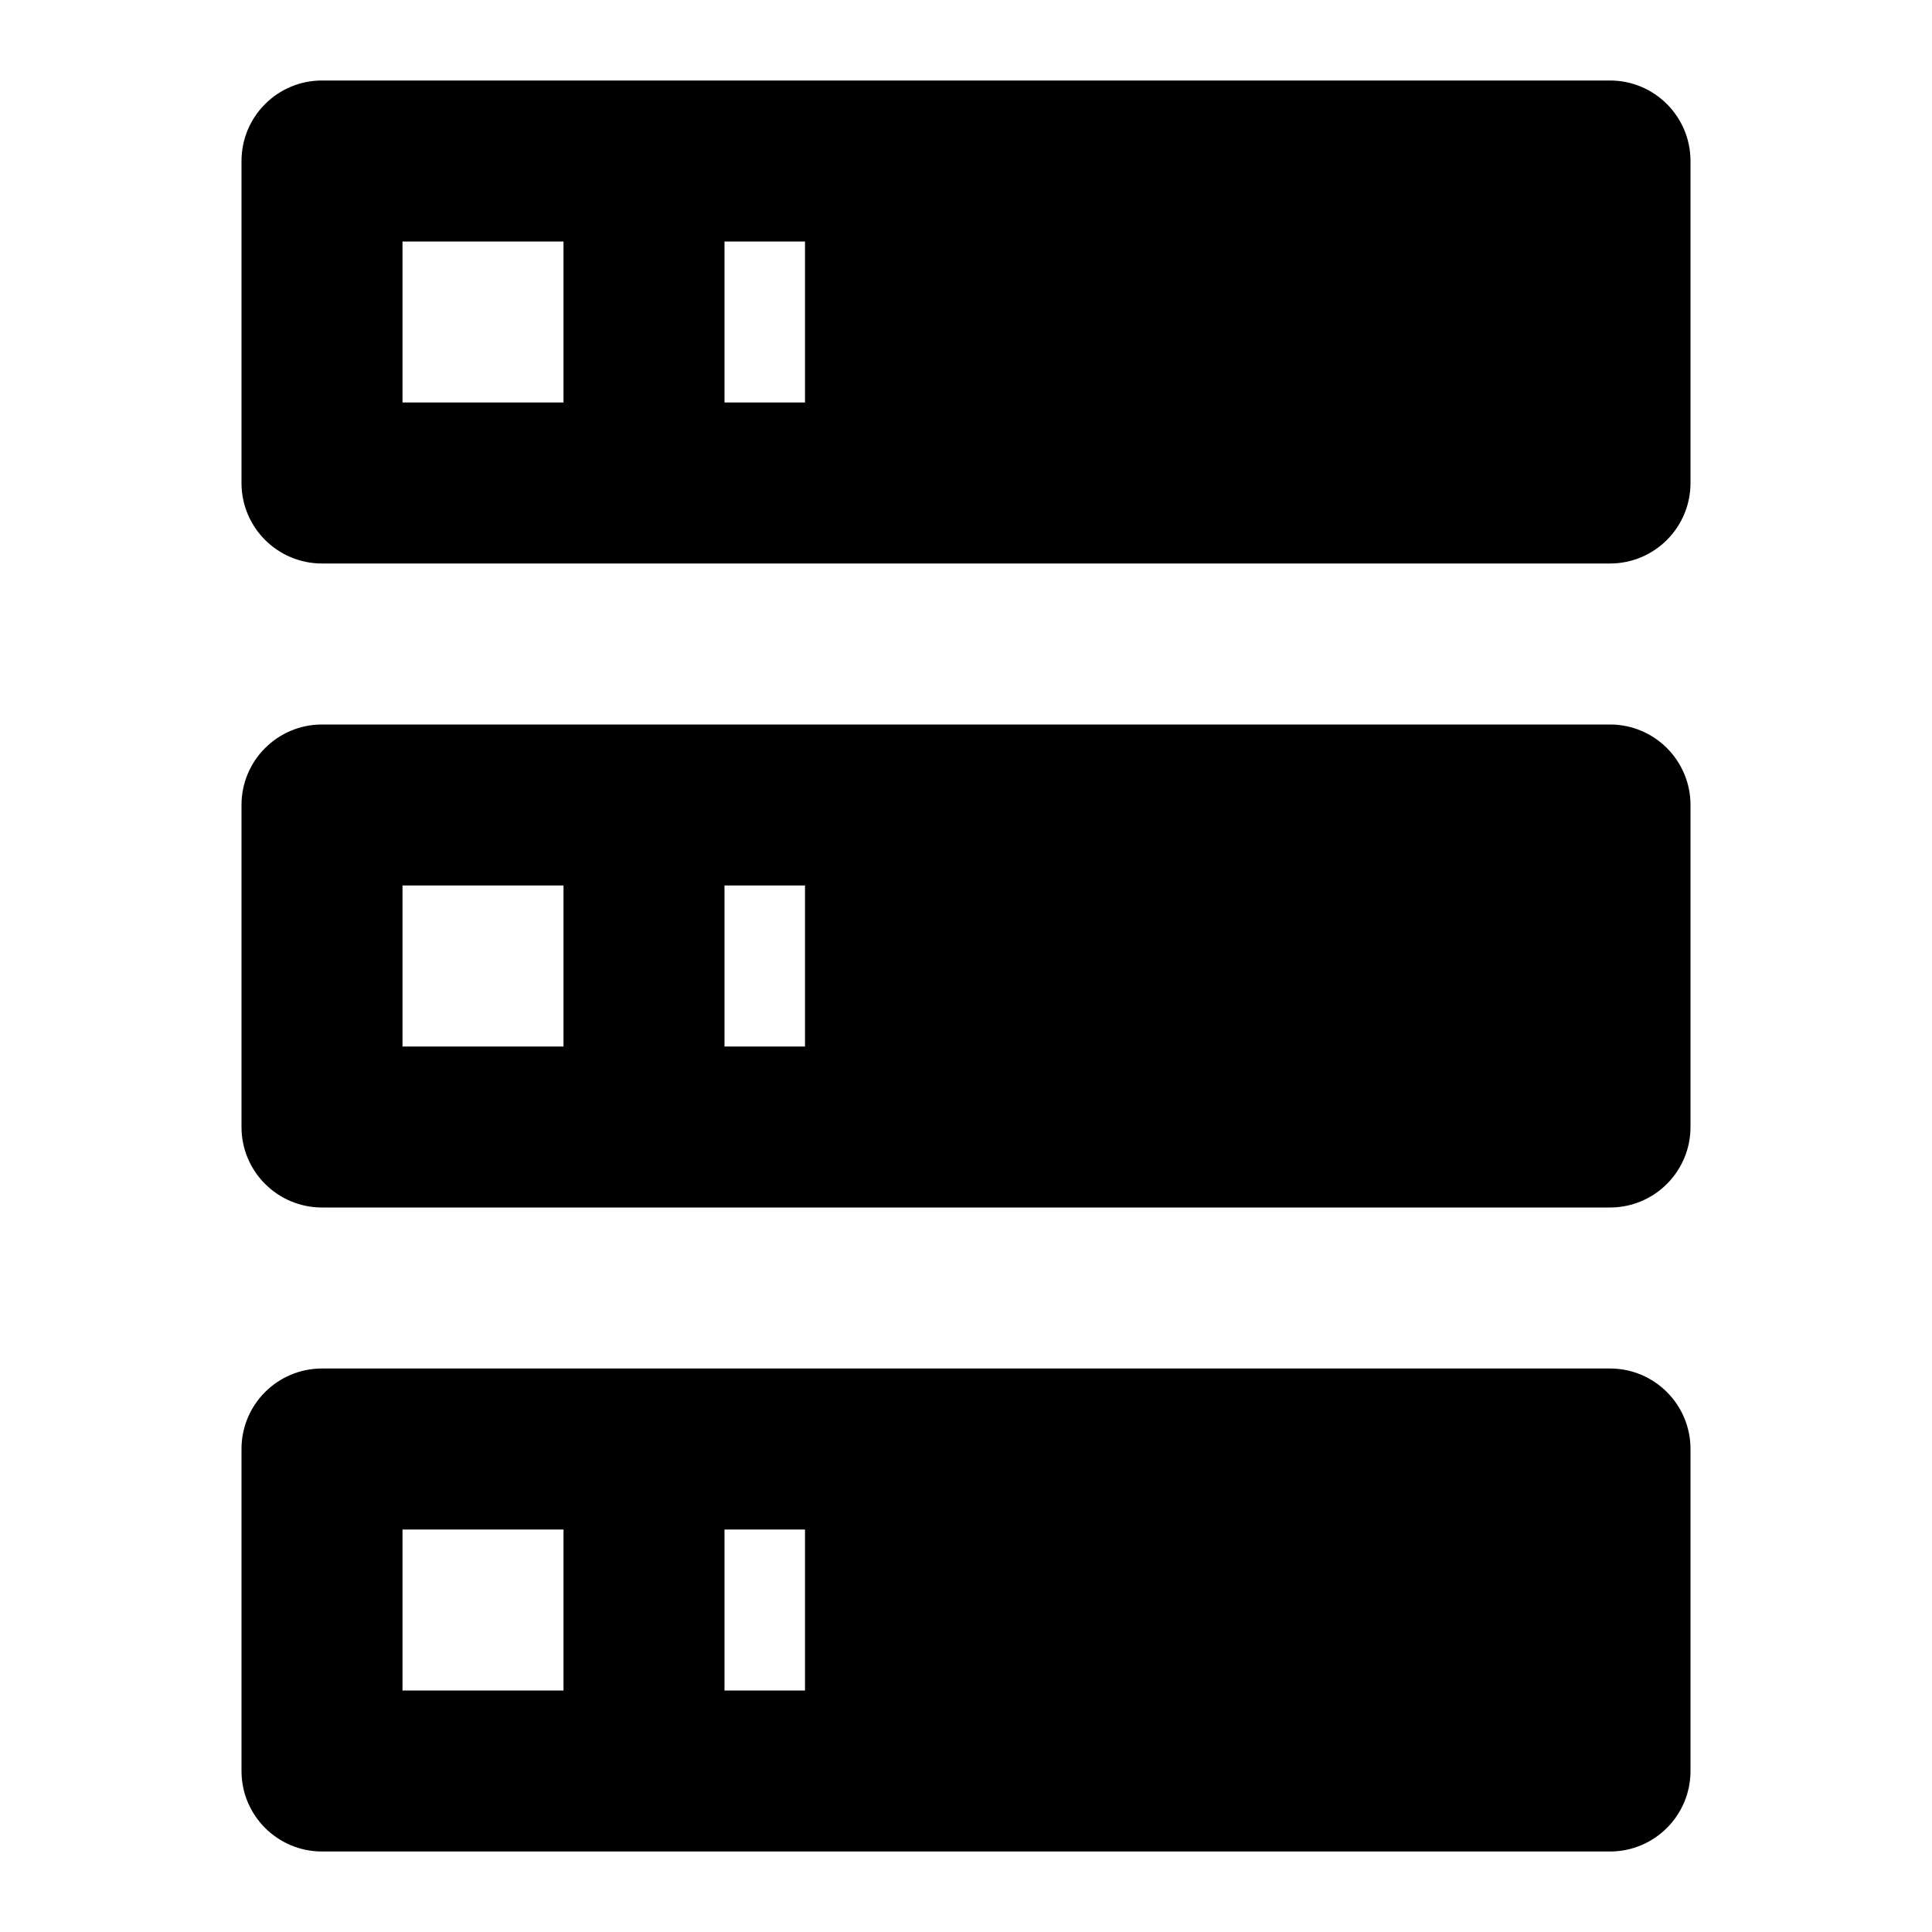
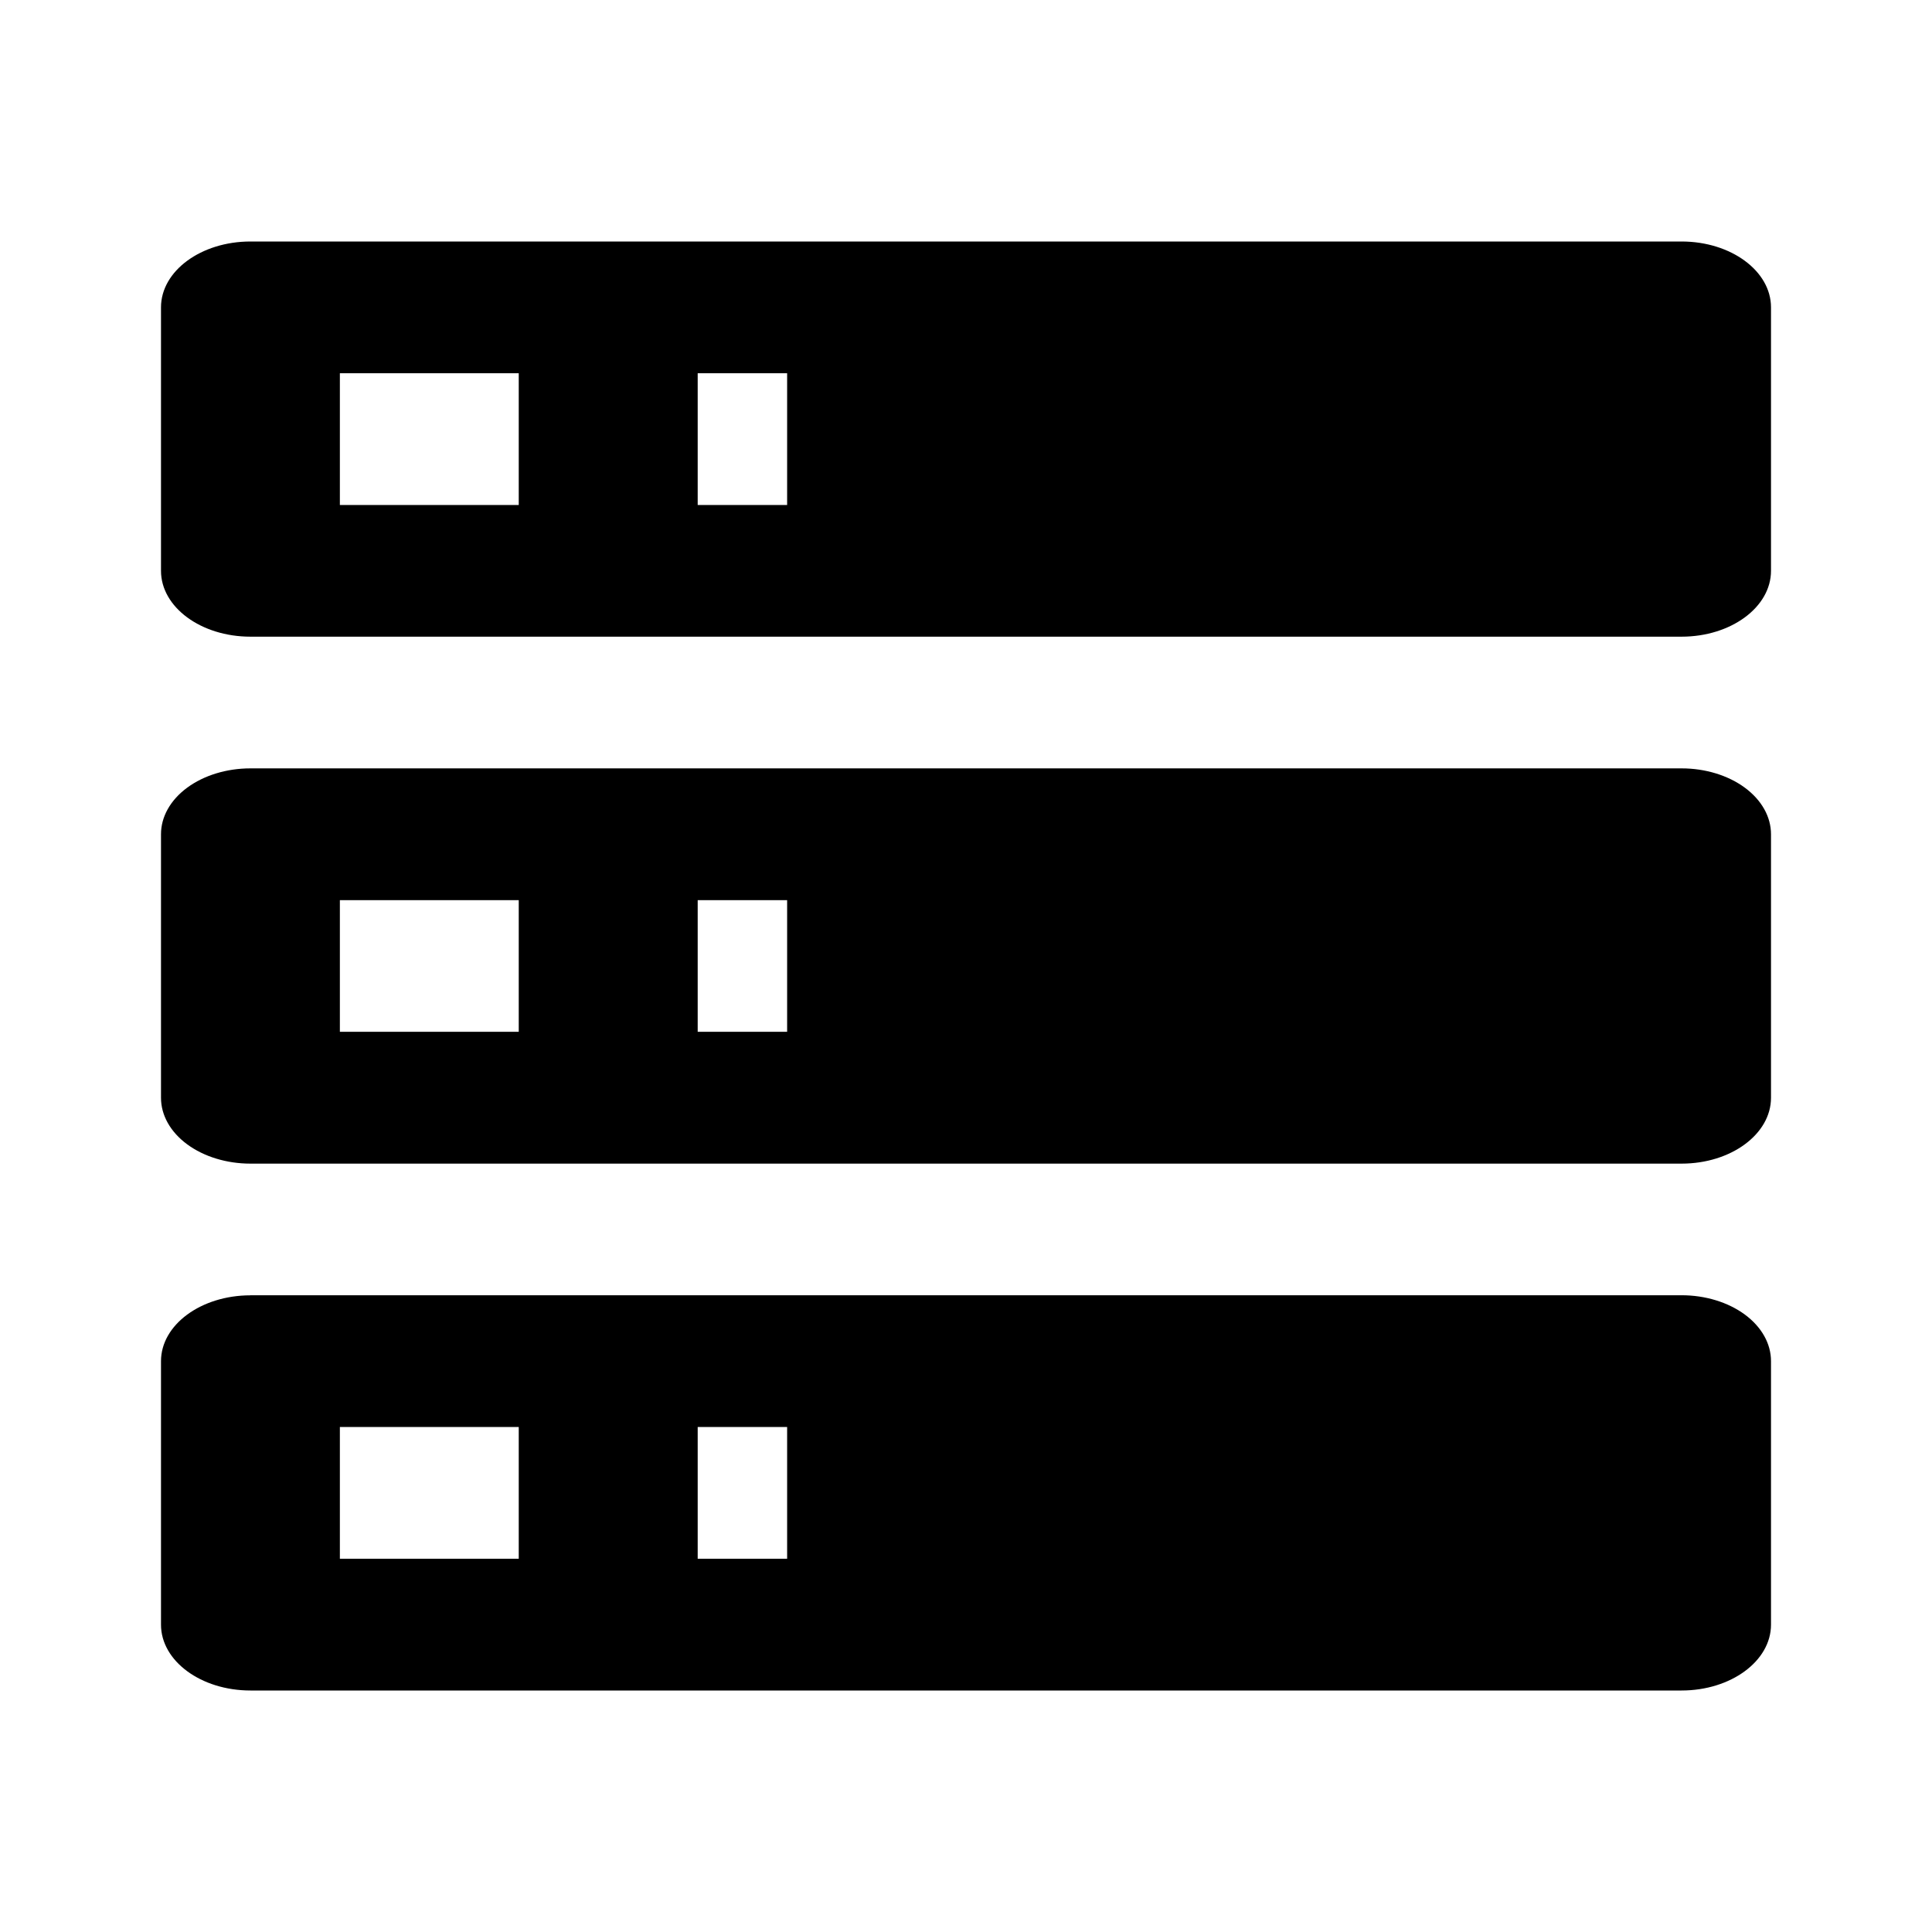
<svg xmlns="http://www.w3.org/2000/svg" version="1.1" width="24" height="24" viewBox="0 0 24 24" id="svg4">
  <defs id="defs8" />
-   <path d="M4,1H20A1,1 0 0,1 21,2V6A1,1 0 0,1 20,7H4A1,1 0 0,1 3,6V2A1,1 0 0,1 4,1M4,9H20A1,1 0 0,1 21,10V14A1,1 0 0,1 20,15H4A1,1 0 0,1 3,14V10A1,1 0 0,1 4,9M4,17H20A1,1 0 0,1 21,18V22A1,1 0 0,1 20,23H4A1,1 0 0,1 3,22V18A1,1 0 0,1 4,17M9,5H10V3H9V5M9,13H10V11H9V13M9,21H10V19H9V21M5,3V5H7V3H5M5,11V13H7V11H5M5,19V21H7V19H5Z" id="path2" />
+   <path d="M 3.111,3 H 20.889 A 1.111,0.818 0 0 1 22,3.818 V 7.091 A 1.111,0.818 0 0 1 20.889,7.909 H 3.111 A 1.111,0.818 0 0 1 2,7.091 V 3.818 A 1.111,0.818 0 0 1 3.111,3 m 0,6.545 H 20.889 A 1.111,0.818 0 0 1 22,10.364 v 3.273 a 1.111,0.818 0 0 1 -1.111,0.818 H 3.111 A 1.111,0.818 0 0 1 2,13.636 V 10.364 A 1.111,0.818 0 0 1 3.111,9.545 m 0,6.545 H 20.889 A 1.111,0.818 0 0 1 22,16.909 v 3.273 A 1.111,0.818 0 0 1 20.889,21 H 3.111 A 1.111,0.818 0 0 1 2,20.182 V 16.909 A 1.111,0.818 0 0 1 3.111,16.091 M 8.667,6.273 H 9.778 V 4.636 H 8.667 v 1.636 m 0,6.545 H 9.778 V 11.182 H 8.667 v 1.636 m 0,6.545 H 9.778 V 17.727 H 8.667 v 1.636 M 4.222,4.636 V 6.273 H 6.444 V 4.636 H 4.222 m 0,6.545 v 1.636 H 6.444 V 11.182 H 4.222 m 0,6.545 v 1.636 H 6.444 V 17.727 H 4.222 z" id="path2" />
</svg>
